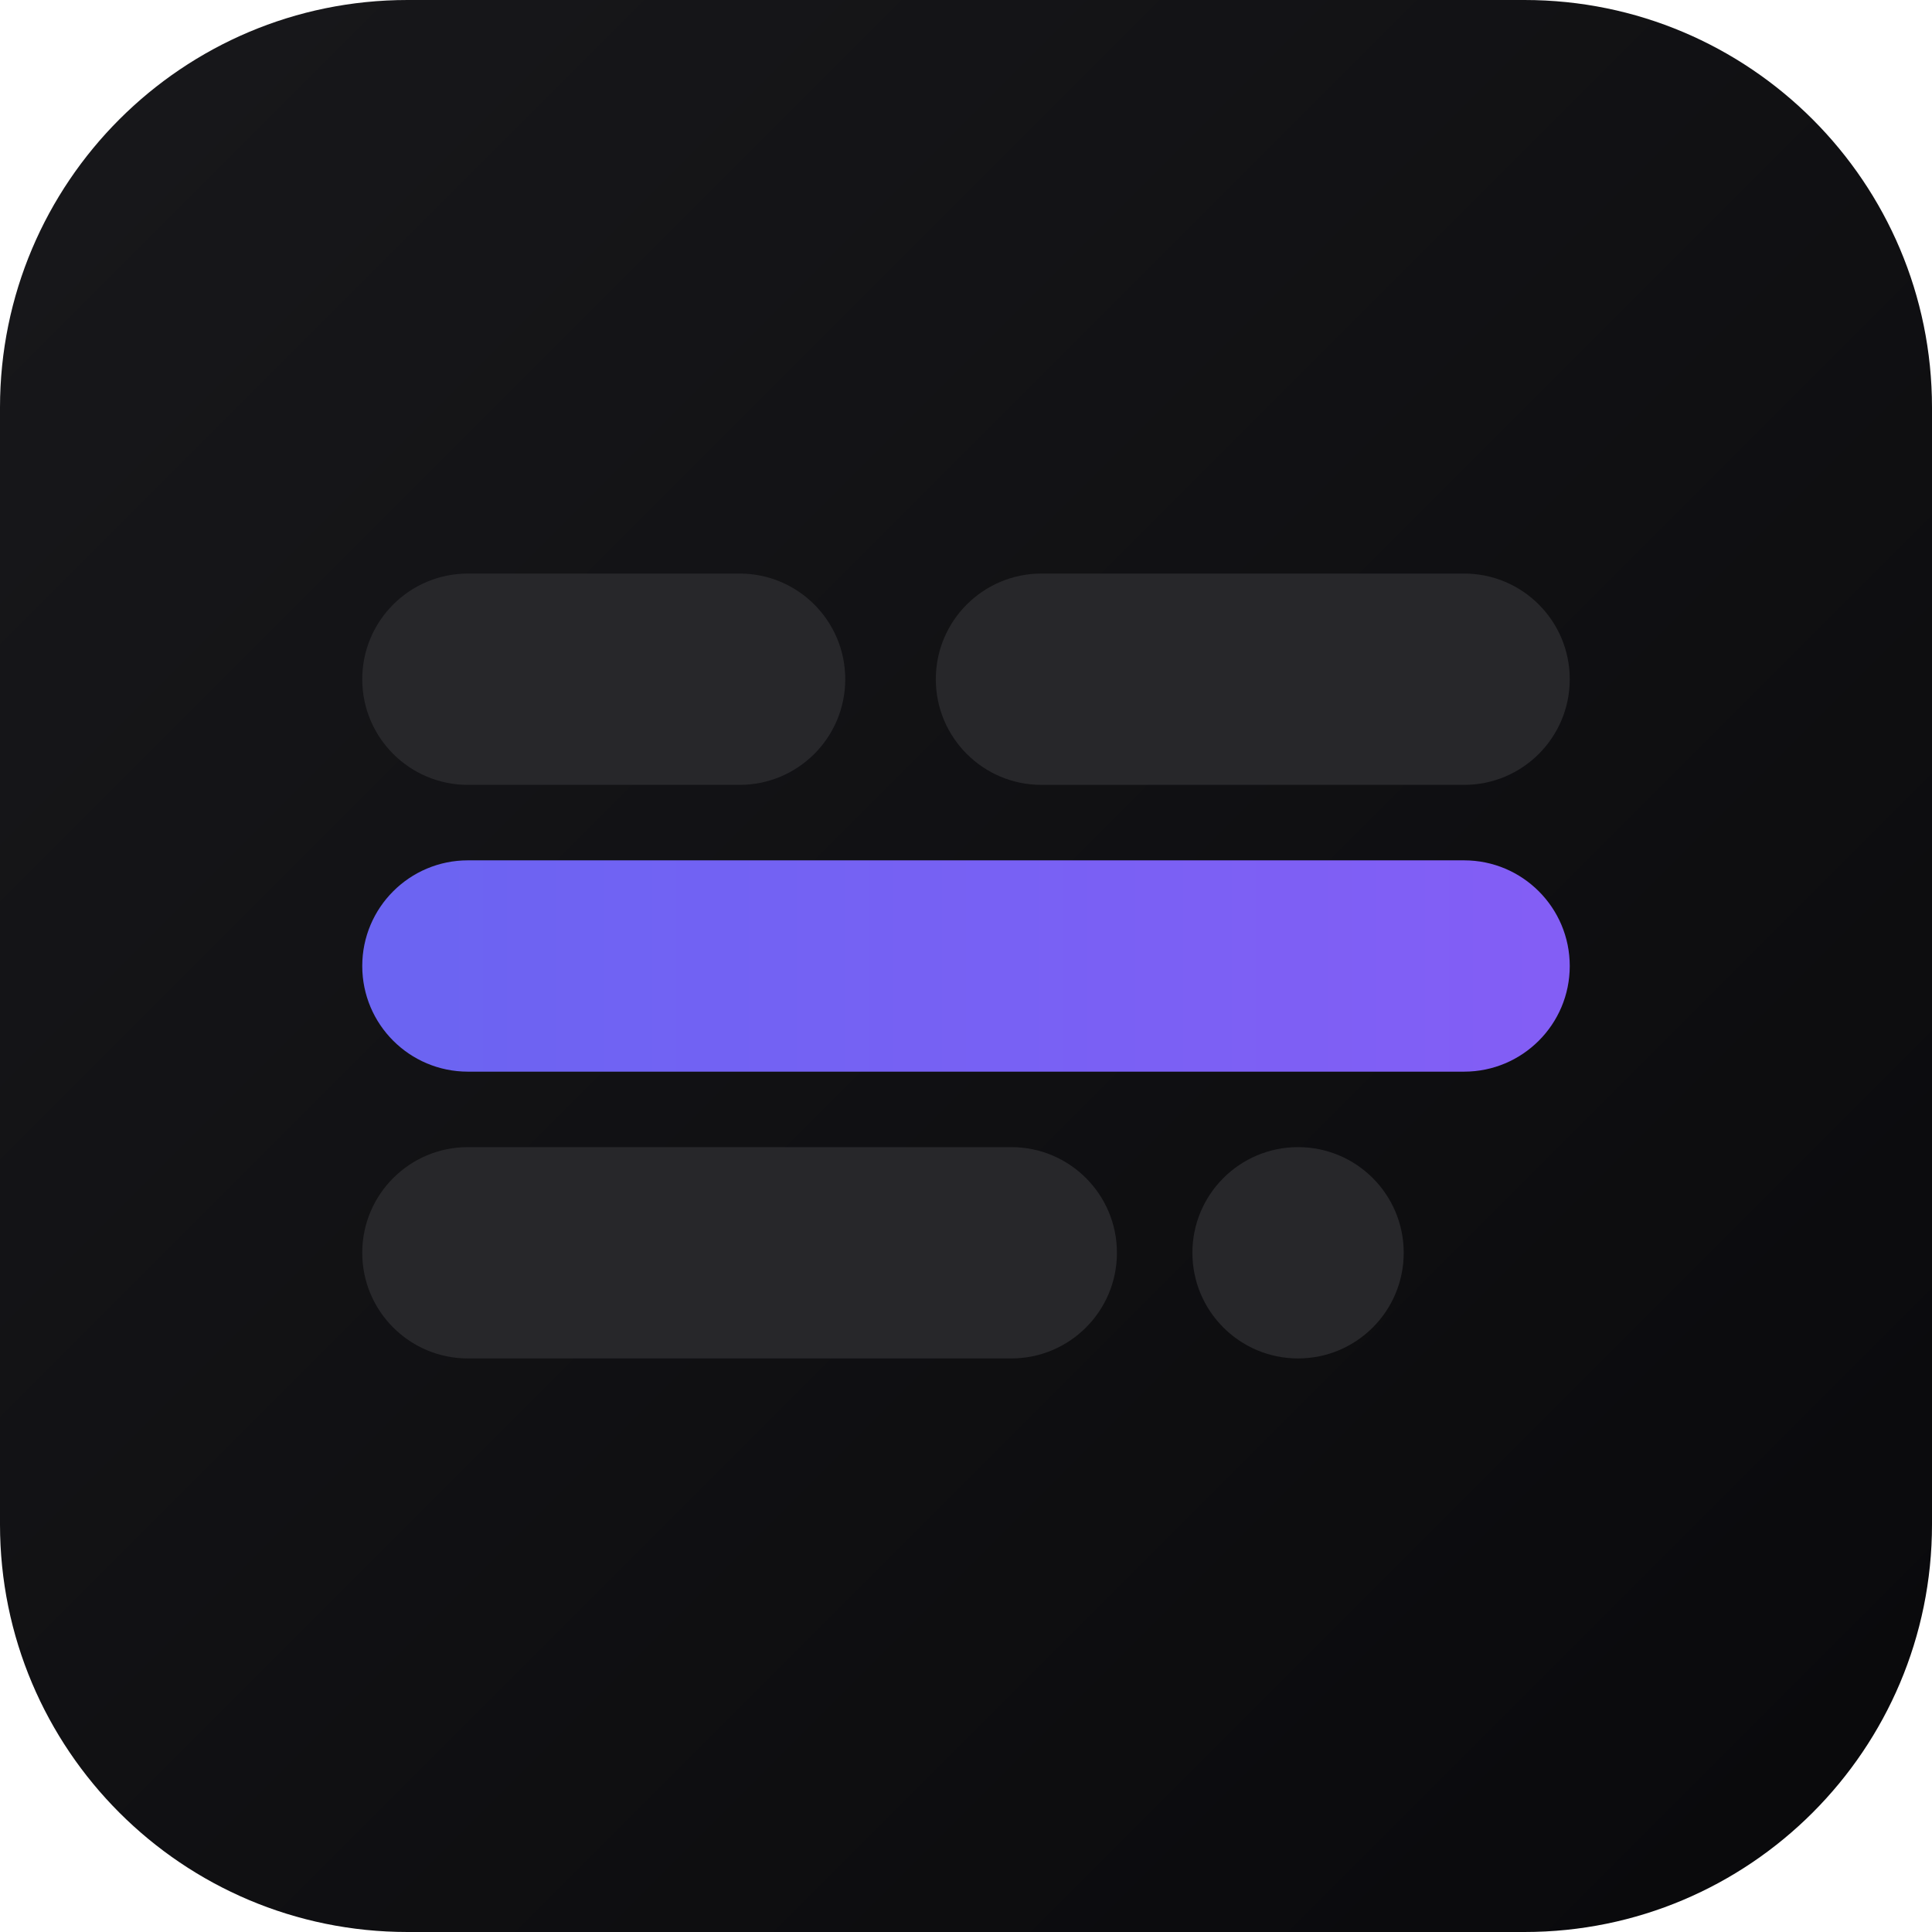
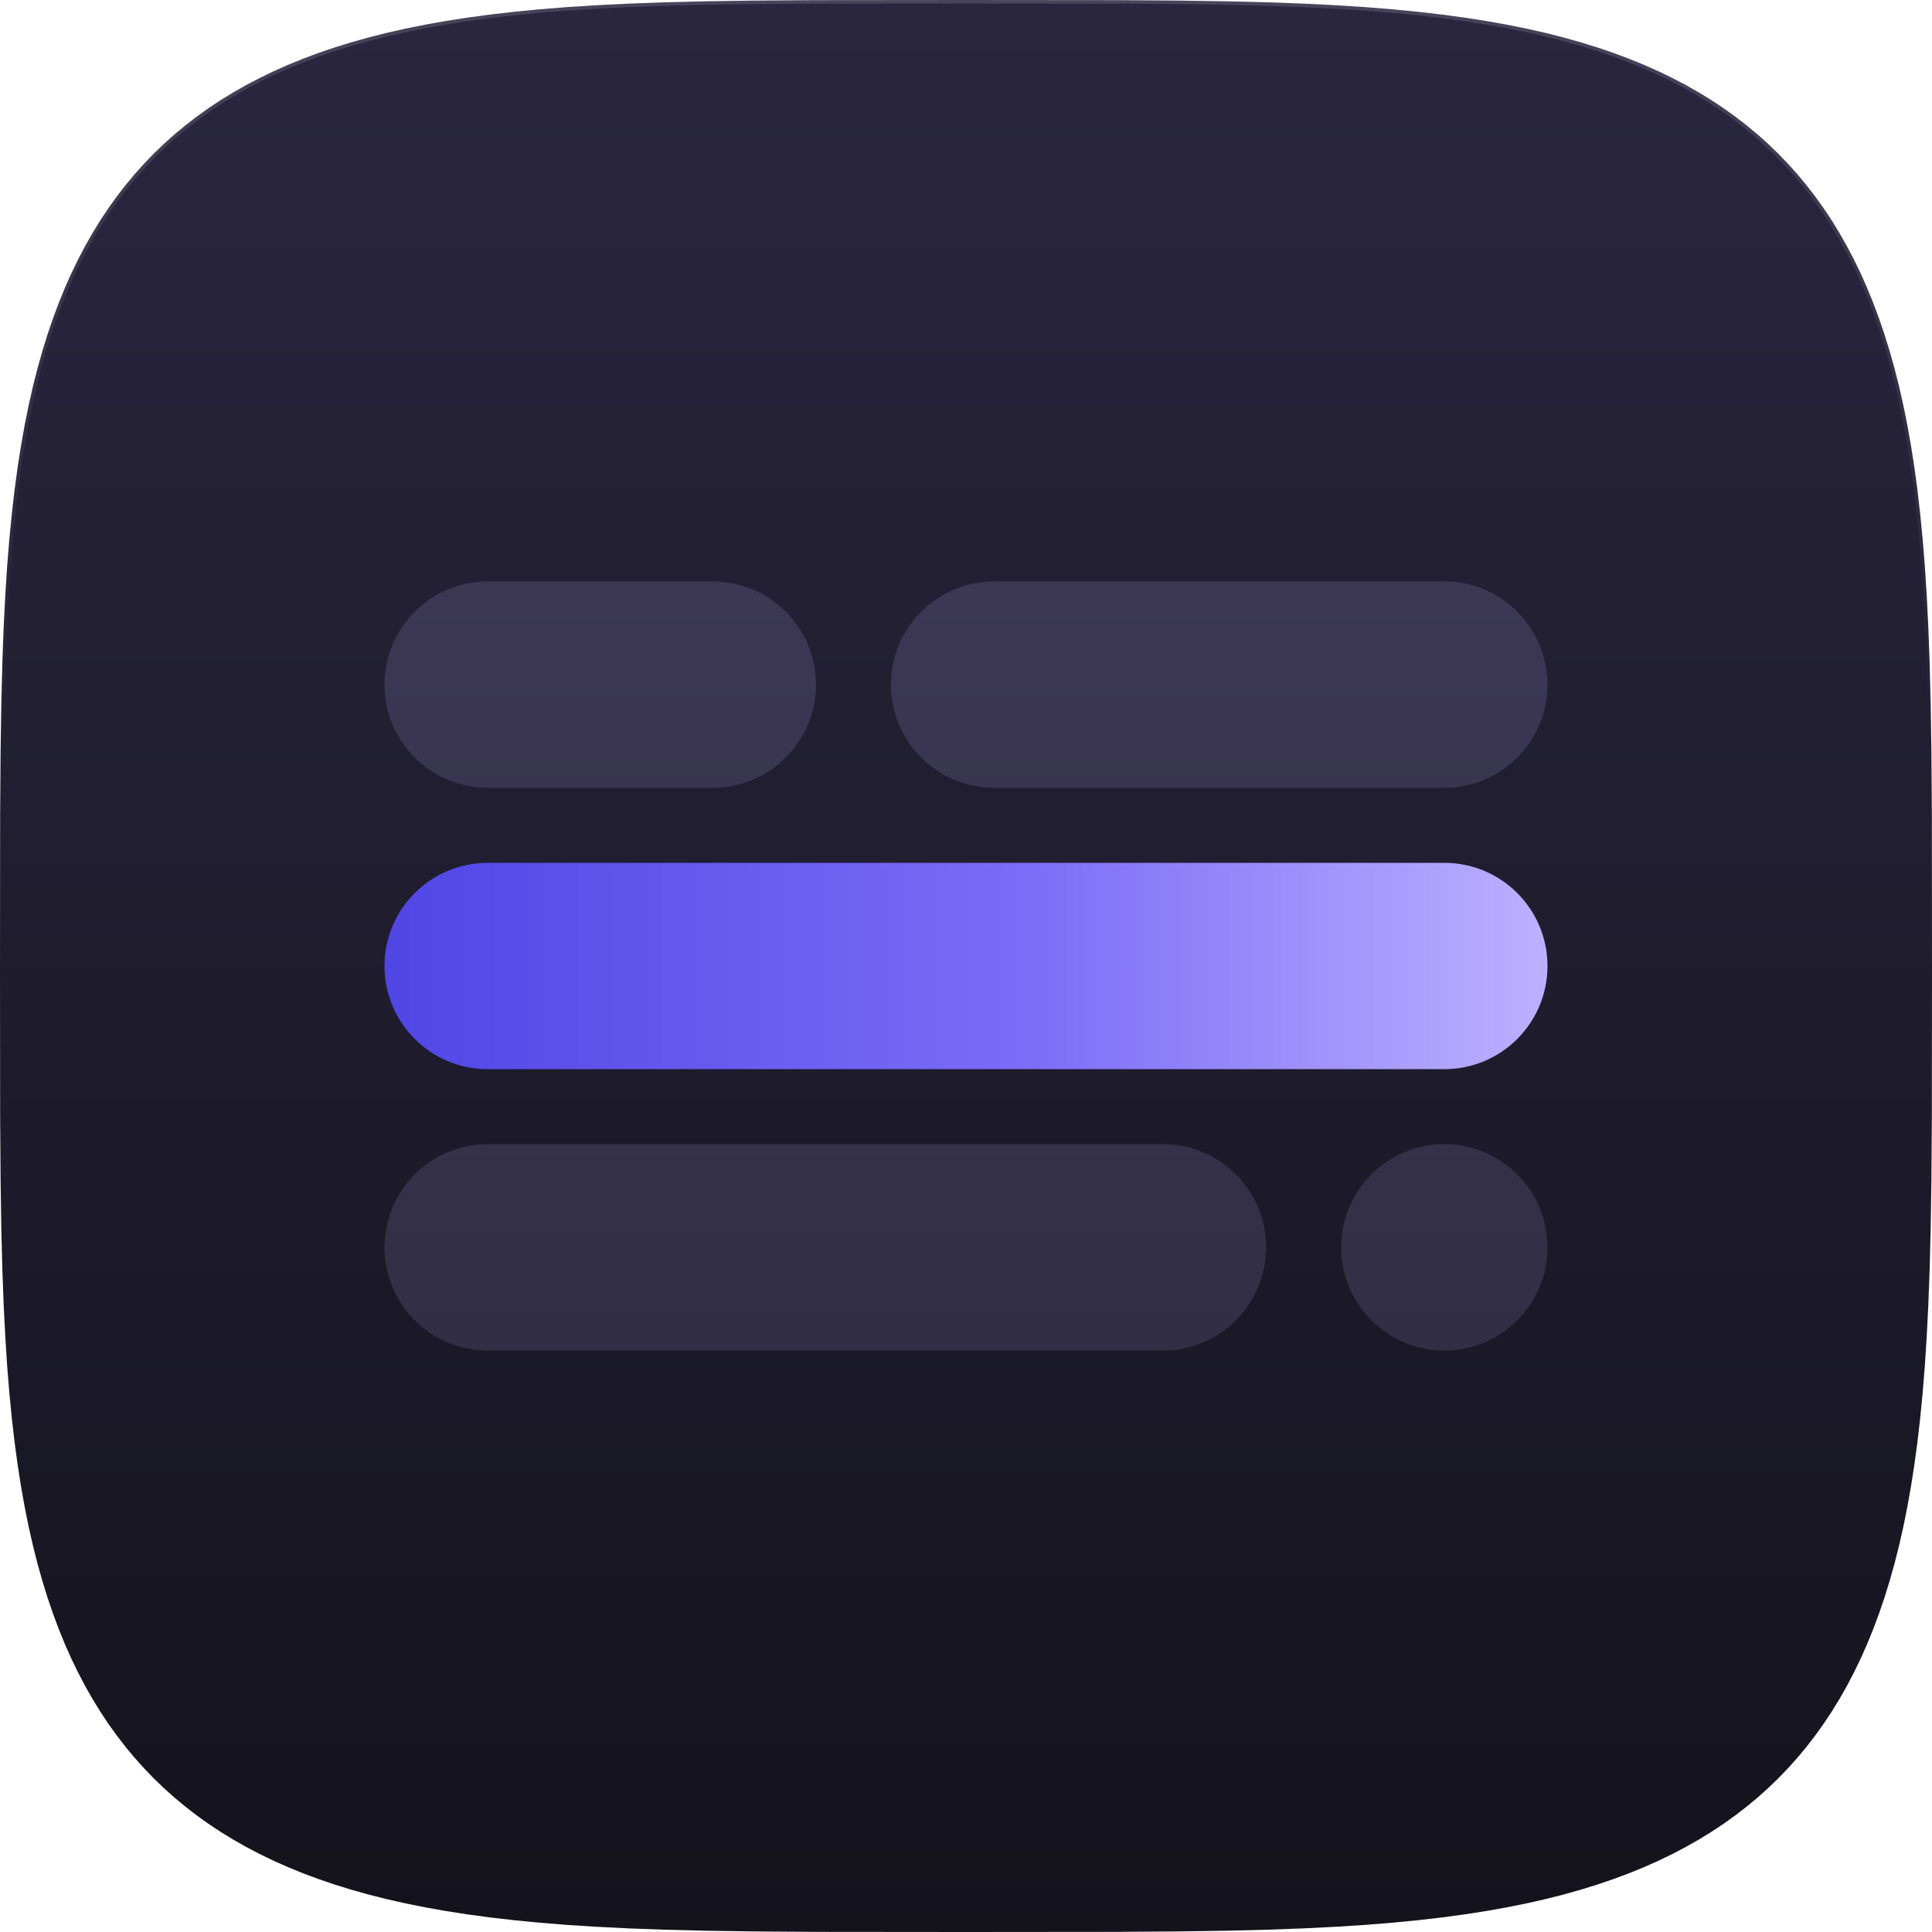
- <svg xmlns="http://www.w3.org/2000/svg" width="512" height="512" viewBox="0 0 512 512" fill="none">
+ <svg xmlns="http://www.w3.org/2000/svg" width="512" height="512" viewBox="100 100 824 824" fill="none">
  <defs>
-     <linearGradient id="bg" x1="0" y1="0" x2="512" y2="512" gradientUnits="userSpaceOnUse">
-       <stop offset="0%" stop-color="#18181b" />
-       <stop offset="100%" stop-color="#09090b" />
+     <linearGradient id="tile" x1="512" y1="100" x2="512" y2="924" gradientUnits="userSpaceOnUse">
+       <stop offset="0" stop-color="#2A2640" />
+       <stop offset="1" stop-color="#14131C" />
    </linearGradient>
-     <linearGradient id="accent" x1="0" y1="0" x2="512" y2="0" gradientUnits="userSpaceOnUse">
-       <stop offset="0%" stop-color="#6366f1" />
-       <stop offset="100%" stop-color="#8b5cf6" />
+     <linearGradient id="rim" x1="512" y1="100" x2="512" y2="420" gradientUnits="userSpaceOnUse">
+       <stop offset="0" stop-color="#FFFFFF" stop-opacity="0.14" />
+       <stop offset="1" stop-color="#FFFFFF" stop-opacity="0" />
    </linearGradient>
+     <linearGradient id="flow" x1="264" y1="0" x2="760" y2="0" gradientUnits="userSpaceOnUse">
+       <stop offset="0" stop-color="#4F46E5" />
+       <stop offset="0.55" stop-color="#7C6CF7" />
+       <stop offset="1" stop-color="#BDB0FF" />
+     </linearGradient>
+     <linearGradient id="idle" x1="512" y1="348.0" x2="512" y2="676.0" gradientUnits="userSpaceOnUse">
+       <stop offset="0" stop-color="#3C3854" />
+       <stop offset="1" stop-color="#312E45" />
+     </linearGradient>
+     <filter id="drop" x="0" y="0" width="1024" height="1024" filterUnits="userSpaceOnUse" color-interpolation-filters="sRGB">
+       <feGaussianBlur stdDeviation="11" />
+     </filter>
+     <filter id="lift" x="0" y="0" width="1024" height="1024" filterUnits="userSpaceOnUse" color-interpolation-filters="sRGB">
+       <feGaussianBlur in="SourceAlpha" stdDeviation="14" />
+       <feOffset dy="14" />
+       <feFlood flood-color="#4F46E5" flood-opacity="0.45" />
+       <feComposite operator="in" in2="SourceAlpha" />
+       <feComposite operator="in" />
+       <feMerge>
+         <feMergeNode />
+         <feMergeNode in="SourceGraphic" />
+       </feMerge>
+     </filter>
  </defs>
-   <rect width="512" height="512" rx="108" fill="url(#bg)" />
-   <rect x="96" y="152" width="128" height="56" rx="28" fill="#27272a" />
-   <rect x="248" y="152" width="168" height="56" rx="28" fill="#27272a" />
-   <rect x="96" y="228" width="320" height="56" rx="28" fill="url(#accent)" />
-   <rect x="96" y="304" width="200" height="56" rx="28" fill="#27272a" />
-   <circle cx="344" cy="332" r="28" fill="#27272a" />
+   <path d="M924.00,512.00 L923.94,576.54 L923.75,603.26 L923.44,623.75 L923.01,640.99 L922.45,656.15 L921.76,669.82 L920.96,682.35 L920.02,693.98 L918.96,704.85 L917.78,715.09 L916.47,724.77 L915.03,733.98 L913.47,742.75 L911.78,751.13 L909.96,759.16 L908.01,766.87 L905.93,774.27 L903.72,781.40 L901.38,788.26 L898.91,794.87 L896.31,801.25 L893.57,807.41 L890.69,813.35 L887.68,819.09 L884.53,824.63 L881.24,829.99 L877.81,835.16 L874.23,840.15 L870.51,844.97 L866.64,849.63 L862.62,854.12 L858.45,858.45 L854.12,862.62 L849.63,866.64 L844.97,870.51 L840.15,874.23 L835.16,877.81 L829.99,881.24 L824.63,884.53 L819.09,887.68 L813.35,890.69 L807.41,893.57 L801.25,896.31 L794.87,898.91 L788.26,901.38 L781.40,903.72 L774.27,905.93 L766.87,908.01 L759.16,909.96 L751.13,911.78 L742.75,913.47 L733.98,915.03 L724.77,916.47 L715.09,917.78 L704.85,918.96 L693.98,920.02 L682.35,920.96 L669.82,921.76 L656.15,922.45 L640.99,923.01 L623.75,923.44 L603.26,923.75 L576.54,923.94 L512.00,924.00 L447.46,923.94 L420.74,923.75 L400.25,923.44 L383.01,923.01 L367.85,922.45 L354.18,921.76 L341.65,920.96 L330.02,920.02 L319.15,918.96 L308.91,917.78 L299.23,916.47 L290.02,915.03 L281.25,913.47 L272.87,911.78 L264.84,909.96 L257.13,908.01 L249.73,905.93 L242.60,903.72 L235.74,901.38 L229.13,898.91 L222.75,896.31 L216.59,893.57 L210.65,890.69 L204.91,887.68 L199.37,884.53 L194.01,881.24 L188.84,877.81 L183.85,874.23 L179.03,870.51 L174.37,866.64 L169.88,862.62 L165.55,858.45 L161.38,854.12 L157.36,849.63 L153.49,844.97 L149.77,840.15 L146.19,835.16 L142.76,829.99 L139.47,824.63 L136.32,819.09 L133.31,813.35 L130.43,807.41 L127.69,801.25 L125.09,794.87 L122.62,788.26 L120.28,781.40 L118.07,774.27 L115.99,766.87 L114.04,759.16 L112.22,751.13 L110.53,742.75 L108.97,733.98 L107.53,724.77 L106.22,715.09 L105.04,704.85 L103.98,693.98 L103.04,682.35 L102.24,669.82 L101.55,656.15 L100.99,640.99 L100.56,623.75 L100.25,603.26 L100.06,576.54 L100.00,512.00 L100.06,447.46 L100.25,420.74 L100.56,400.25 L100.99,383.01 L101.55,367.85 L102.24,354.18 L103.04,341.65 L103.98,330.02 L105.04,319.15 L106.22,308.91 L107.53,299.23 L108.97,290.02 L110.53,281.25 L112.22,272.87 L114.04,264.84 L115.99,257.13 L118.07,249.73 L120.28,242.60 L122.62,235.74 L125.09,229.13 L127.69,222.75 L130.43,216.59 L133.31,210.65 L136.32,204.91 L139.47,199.37 L142.76,194.01 L146.19,188.84 L149.77,183.85 L153.49,179.03 L157.36,174.37 L161.38,169.88 L165.55,165.55 L169.88,161.38 L174.37,157.36 L179.03,153.49 L183.85,149.77 L188.84,146.19 L194.01,142.76 L199.37,139.47 L204.91,136.32 L210.65,133.31 L216.59,130.43 L222.75,127.69 L229.13,125.09 L235.74,122.62 L242.60,120.28 L249.73,118.07 L257.13,115.99 L264.84,114.04 L272.87,112.22 L281.25,110.53 L290.02,108.97 L299.23,107.53 L308.91,106.22 L319.15,105.04 L330.02,103.98 L341.65,103.04 L354.18,102.24 L367.85,101.55 L383.01,100.99 L400.25,100.56 L420.74,100.25 L447.46,100.06 L512.00,100.00 L576.54,100.06 L603.26,100.25 L623.75,100.56 L640.99,100.99 L656.15,101.55 L669.82,102.24 L682.35,103.04 L693.98,103.98 L704.85,105.04 L715.09,106.22 L724.77,107.53 L733.98,108.97 L742.75,110.53 L751.13,112.22 L759.16,114.04 L766.87,115.99 L774.27,118.07 L781.40,120.28 L788.26,122.62 L794.87,125.09 L801.25,127.69 L807.41,130.43 L813.35,133.31 L819.09,136.32 L824.63,139.47 L829.99,142.76 L835.16,146.19 L840.15,149.77 L844.97,153.49 L849.63,157.36 L854.12,161.38 L858.45,165.55 L862.62,169.88 L866.64,174.37 L870.51,179.03 L874.23,183.85 L877.81,188.84 L881.24,194.01 L884.53,199.37 L887.68,204.91 L890.69,210.65 L893.57,216.59 L896.31,222.75 L898.91,229.13 L901.38,235.74 L903.72,242.60 L905.93,249.73 L908.01,257.13 L909.96,264.84 L911.78,272.87 L913.47,281.25 L915.03,290.02 L916.47,299.23 L917.78,308.91 L918.96,319.15 L920.02,330.02 L920.96,341.65 L921.76,354.18 L922.45,367.85 L923.01,383.01 L923.44,400.25 L923.75,420.74 L923.94,447.46 Z" fill="url(#tile)" />
+   <path d="M924.00,512.00 L923.94,576.54 L923.75,603.26 L923.44,623.75 L923.01,640.99 L922.45,656.15 L921.76,669.82 L920.96,682.35 L920.02,693.98 L918.96,704.85 L917.78,715.09 L916.47,724.77 L915.03,733.98 L913.47,742.75 L911.78,751.13 L909.96,759.16 L908.01,766.87 L905.93,774.27 L903.72,781.40 L901.38,788.26 L898.91,794.87 L896.31,801.25 L893.57,807.41 L890.69,813.35 L887.68,819.09 L884.53,824.63 L881.24,829.99 L877.81,835.16 L874.23,840.15 L870.51,844.97 L866.64,849.63 L862.62,854.12 L858.45,858.45 L854.12,862.62 L849.63,866.64 L844.97,870.51 L840.15,874.23 L835.16,877.81 L829.99,881.24 L824.63,884.53 L819.09,887.68 L813.35,890.69 L807.41,893.57 L801.25,896.31 L794.87,898.91 L788.26,901.38 L781.40,903.72 L774.27,905.93 L766.87,908.01 L759.16,909.96 L751.13,911.78 L742.75,913.47 L733.98,915.03 L724.77,916.47 L715.09,917.78 L704.85,918.96 L693.98,920.02 L682.35,920.96 L669.82,921.76 L656.15,922.45 L640.99,923.01 L623.75,923.44 L603.26,923.75 L576.54,923.94 L512.00,924.00 L447.46,923.94 L420.74,923.75 L400.25,923.44 L383.01,923.01 L367.85,922.45 L354.18,921.76 L341.65,920.96 L330.02,920.02 L319.15,918.96 L308.91,917.78 L299.23,916.47 L290.02,915.03 L281.25,913.47 L272.87,911.78 L264.84,909.96 L257.13,908.01 L249.73,905.93 L242.60,903.72 L235.74,901.38 L229.13,898.91 L222.75,896.31 L216.59,893.57 L210.65,890.69 L204.91,887.68 L199.37,884.53 L194.01,881.24 L188.84,877.81 L183.85,874.23 L179.03,870.51 L174.37,866.64 L169.88,862.62 L165.55,858.45 L161.38,854.12 L157.36,849.63 L153.49,844.97 L149.77,840.15 L146.19,835.16 L142.76,829.99 L139.47,824.63 L136.32,819.09 L133.31,813.35 L130.43,807.41 L127.69,801.25 L125.09,794.87 L122.62,788.26 L120.28,781.40 L118.07,774.27 L115.99,766.87 L114.04,759.16 L112.22,751.13 L110.53,742.75 L108.97,733.98 L107.53,724.77 L106.22,715.09 L105.04,704.85 L103.98,693.98 L103.04,682.35 L102.24,669.82 L101.55,656.15 L100.99,640.99 L100.56,623.75 L100.25,603.26 L100.06,576.54 L100.00,512.00 L100.06,447.46 L100.25,420.74 L100.56,400.25 L100.99,383.01 L101.55,367.85 L102.24,354.18 L103.04,341.65 L103.98,330.02 L105.04,319.15 L106.22,308.91 L107.53,299.23 L108.97,290.02 L110.53,281.25 L112.22,272.87 L114.04,264.84 L115.99,257.13 L118.07,249.73 L120.28,242.60 L122.62,235.74 L125.09,229.13 L127.69,222.75 L130.43,216.59 L133.31,210.65 L136.32,204.91 L139.47,199.37 L142.76,194.01 L146.19,188.84 L149.77,183.85 L153.49,179.03 L157.36,174.37 L161.38,169.88 L165.55,165.55 L169.88,161.38 L174.37,157.36 L179.03,153.49 L183.85,149.77 L188.84,146.19 L194.01,142.76 L199.37,139.47 L204.91,136.32 L210.65,133.31 L216.59,130.43 L222.75,127.69 L229.13,125.09 L235.74,122.62 L242.60,120.28 L249.73,118.07 L257.13,115.99 L264.84,114.04 L272.87,112.22 L281.25,110.53 L290.02,108.97 L299.23,107.53 L308.91,106.22 L319.15,105.04 L330.02,103.98 L341.65,103.04 L354.18,102.24 L367.85,101.55 L383.01,100.99 L400.25,100.56 L420.74,100.25 L447.46,100.06 L512.00,100.00 L576.54,100.06 L603.26,100.25 L623.75,100.56 L640.99,100.99 L656.15,101.55 L669.82,102.24 L682.35,103.04 L693.98,103.98 L704.85,105.04 L715.09,106.22 L724.77,107.53 L733.98,108.97 L742.75,110.53 L751.13,112.22 L759.16,114.04 L766.87,115.99 L774.27,118.07 L781.40,120.28 L788.26,122.62 L794.87,125.09 L801.25,127.69 L807.41,130.43 L813.35,133.31 L819.09,136.32 L824.63,139.47 L829.99,142.76 L835.16,146.19 L840.15,149.77 L844.97,153.49 L849.63,157.36 L854.12,161.38 L858.45,165.55 L862.62,169.88 L866.64,174.37 L870.51,179.03 L874.23,183.85 L877.81,188.84 L881.24,194.01 L884.53,199.37 L887.68,204.91 L890.69,210.65 L893.57,216.59 L896.31,222.75 L898.91,229.13 L901.38,235.74 L903.72,242.60 L905.93,249.73 L908.01,257.13 L909.96,264.84 L911.78,272.87 L913.47,281.25 L915.03,290.02 L916.47,299.23 L917.78,308.91 L918.96,319.15 L920.02,330.02 L920.96,341.65 L921.76,354.18 L922.45,367.85 L923.01,383.01 L923.44,400.25 L923.75,420.74 L923.94,447.46 Z" stroke="url(#rim)" stroke-width="3" fill="none" />
+   <rect x="264" y="348.0" width="184" height="88" rx="44.0" fill="url(#idle)" />
+   <rect x="480" y="348.0" width="280" height="88" rx="44.0" fill="url(#idle)" />
+   <rect x="264" y="588.0" width="376" height="88" rx="44.0" fill="url(#idle)" />
+   <circle cx="716.0" cy="632.0" r="44.0" fill="url(#idle)" />
+   <rect x="264" y="468.0" width="496" height="88" rx="44.0" fill="url(#flow)" filter="url(#lift)" />
</svg>
